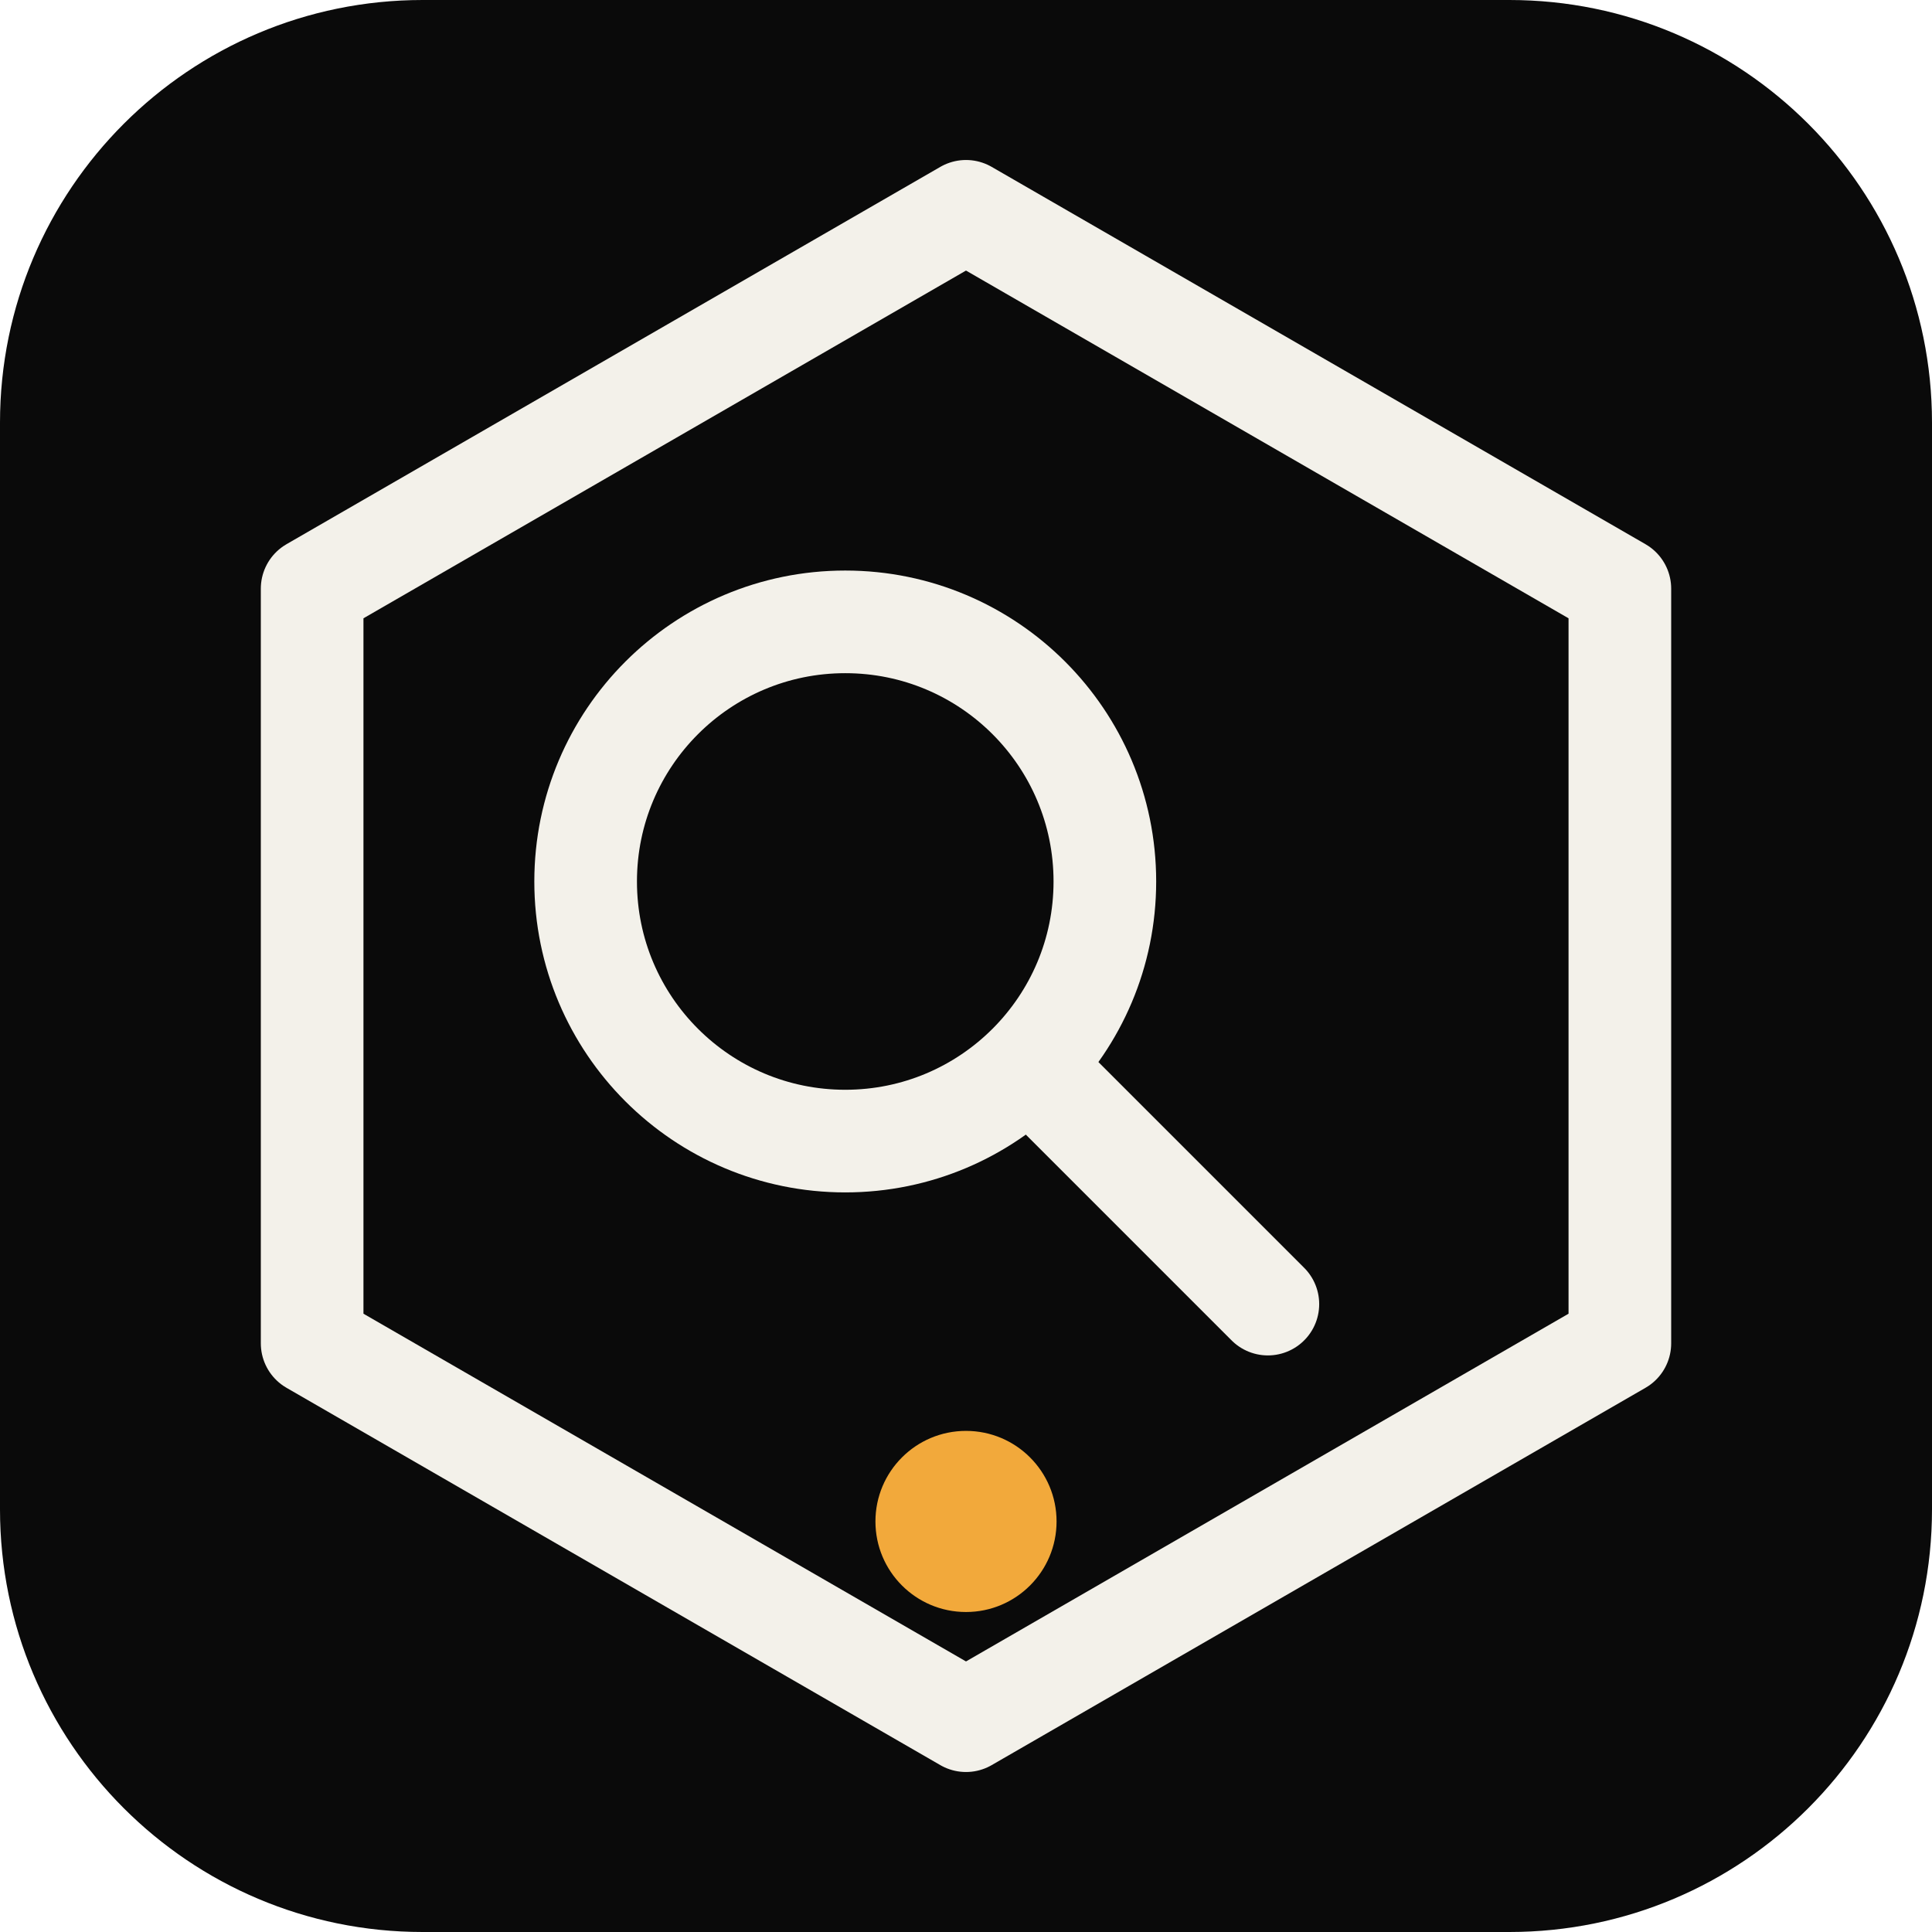
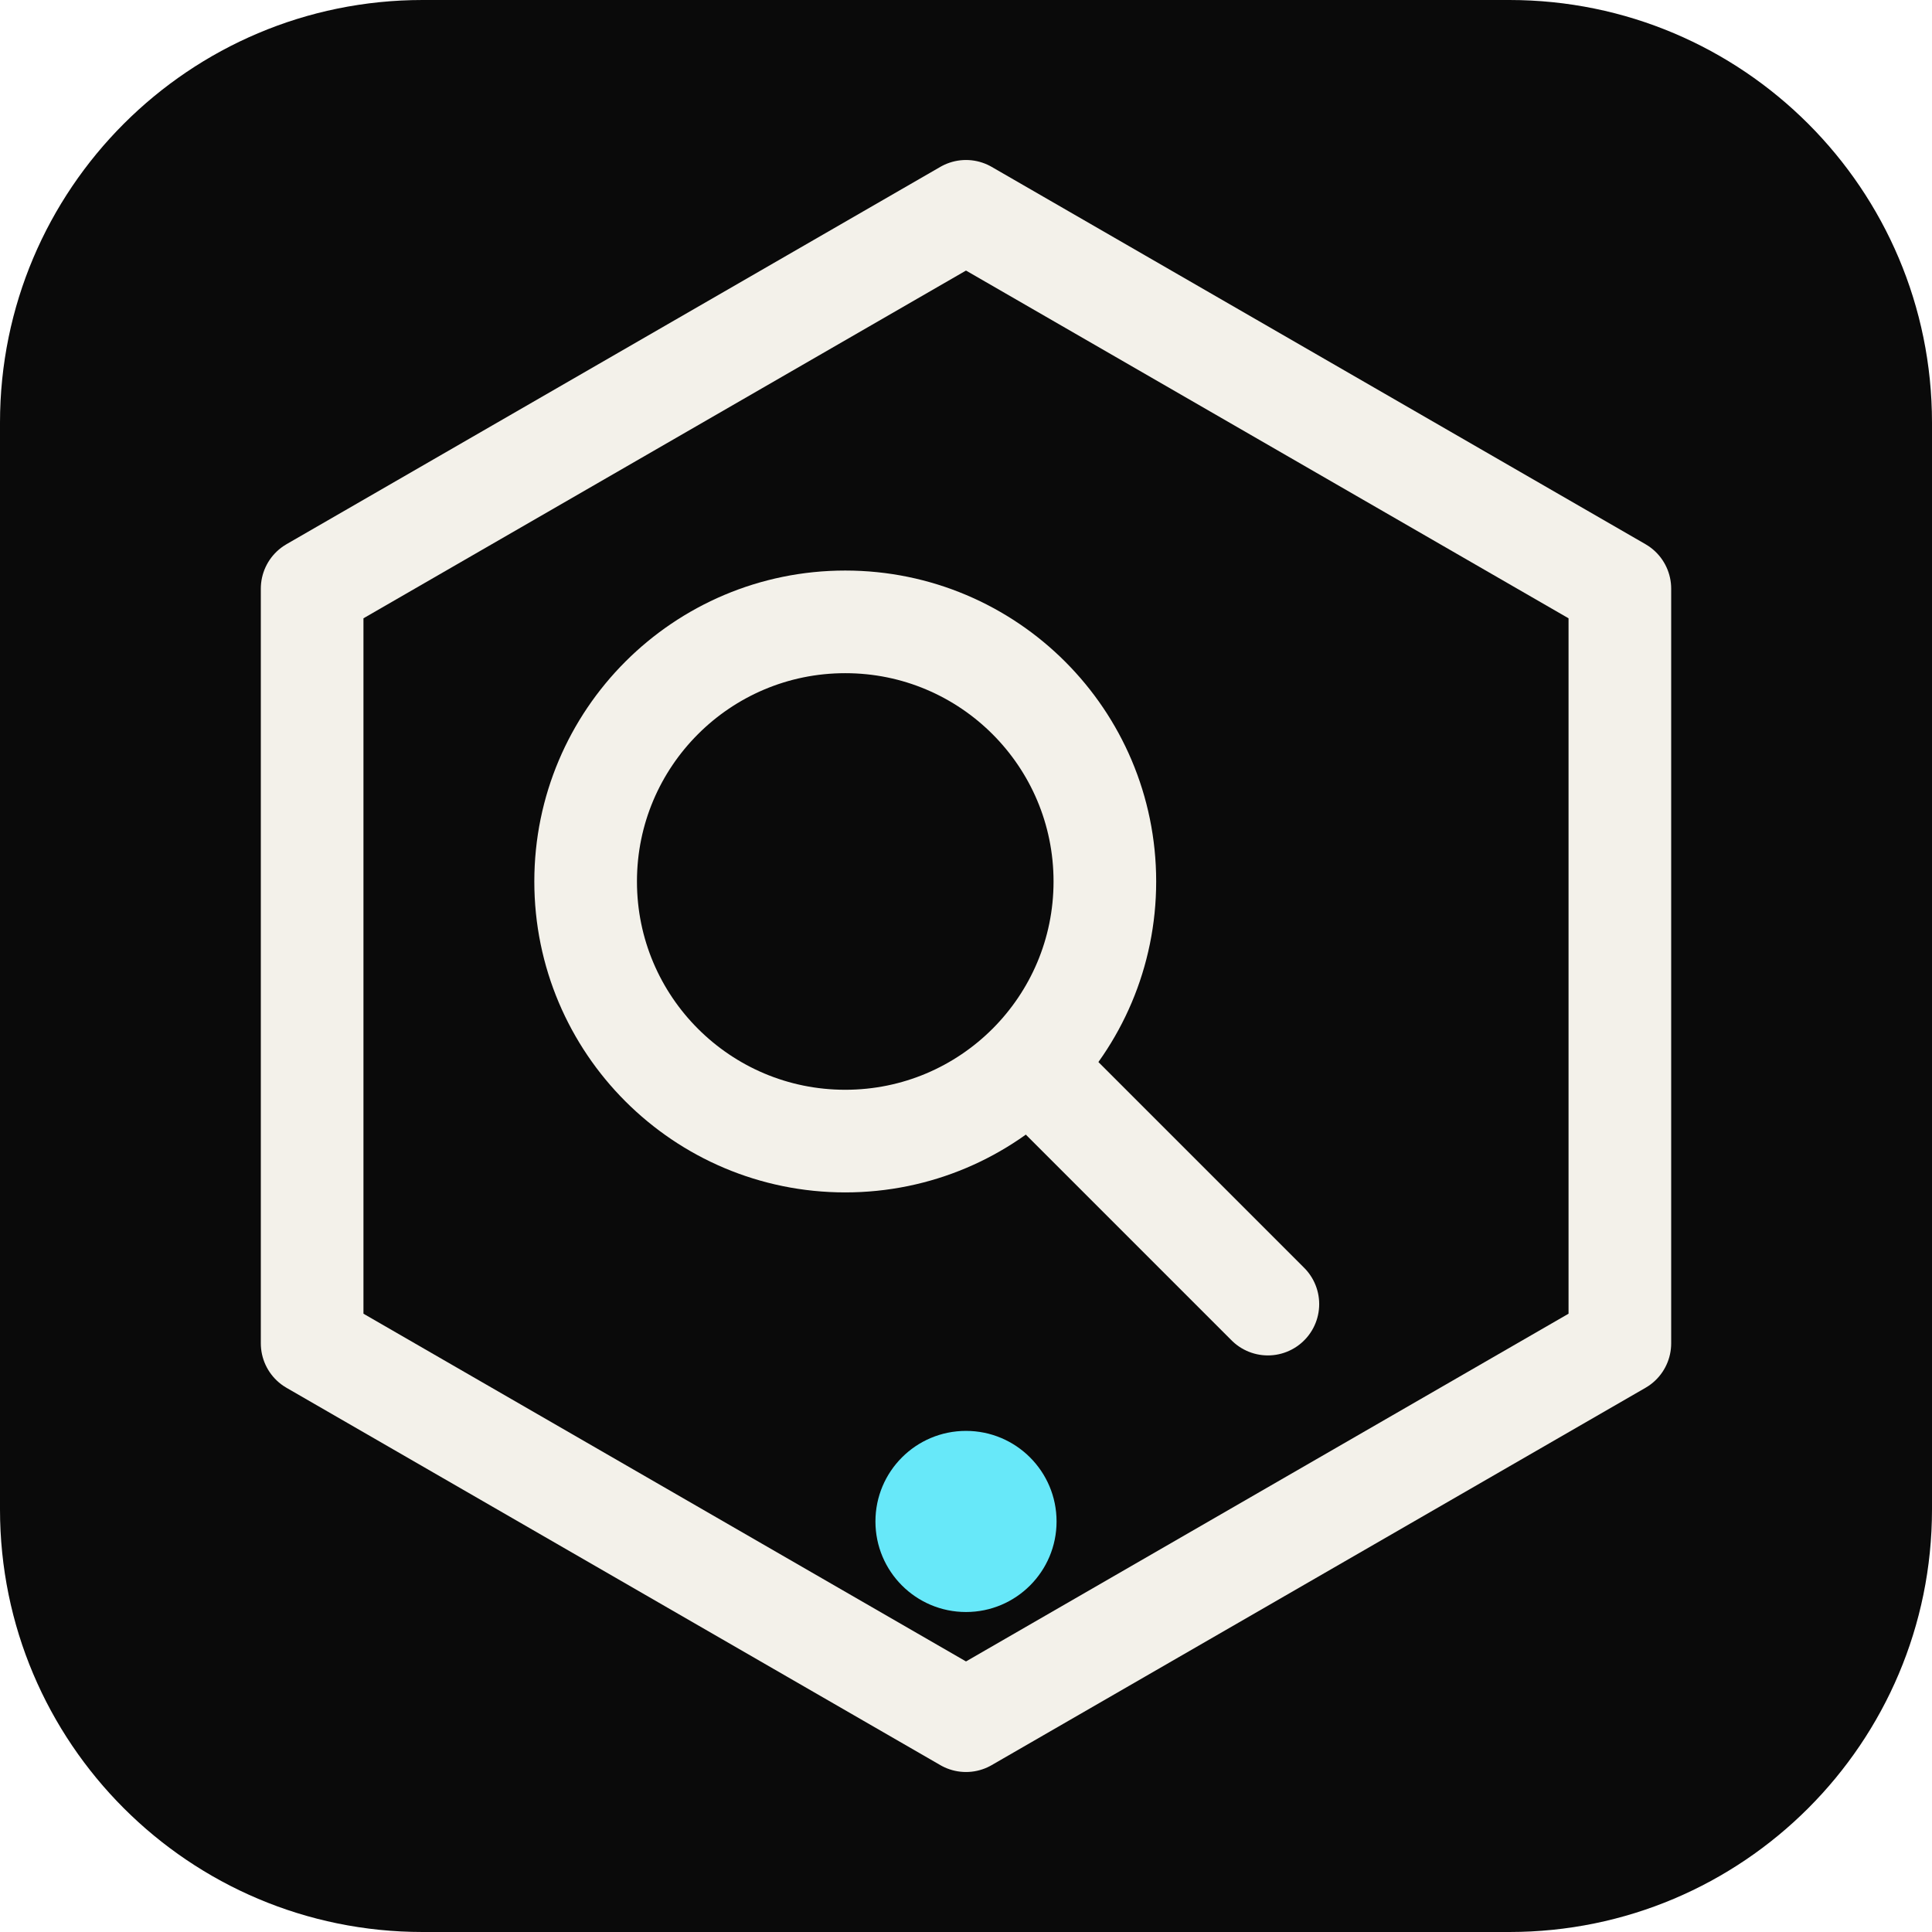
<svg xmlns="http://www.w3.org/2000/svg" viewBox="0 0 32 32">
  <rect width="32" height="32" rx="7" fill="#0a0a0a" />
  <path d="M16 3.5 L26.83 9.75 L26.83 22.25 L16 28.5 L5.17 22.25 L5.17 9.75 Z" fill="none" stroke="#F3F1EA" stroke-width="1.7" stroke-linejoin="round" />
  <circle cx="14" cy="14.6" r="4.3" fill="none" stroke="#F3F1EA" stroke-width="1.7" />
  <line x1="17.2" y1="17.8" x2="21" y2="21.6" stroke="#F3F1EA" stroke-width="1.7" stroke-linecap="round" />
-   <circle cx="16" cy="25.2" r="1.5" fill="#F2A93B" />
+   <circle cx="16" cy="25.2" r="1.5" fill="#67E8F9" />
</svg>
